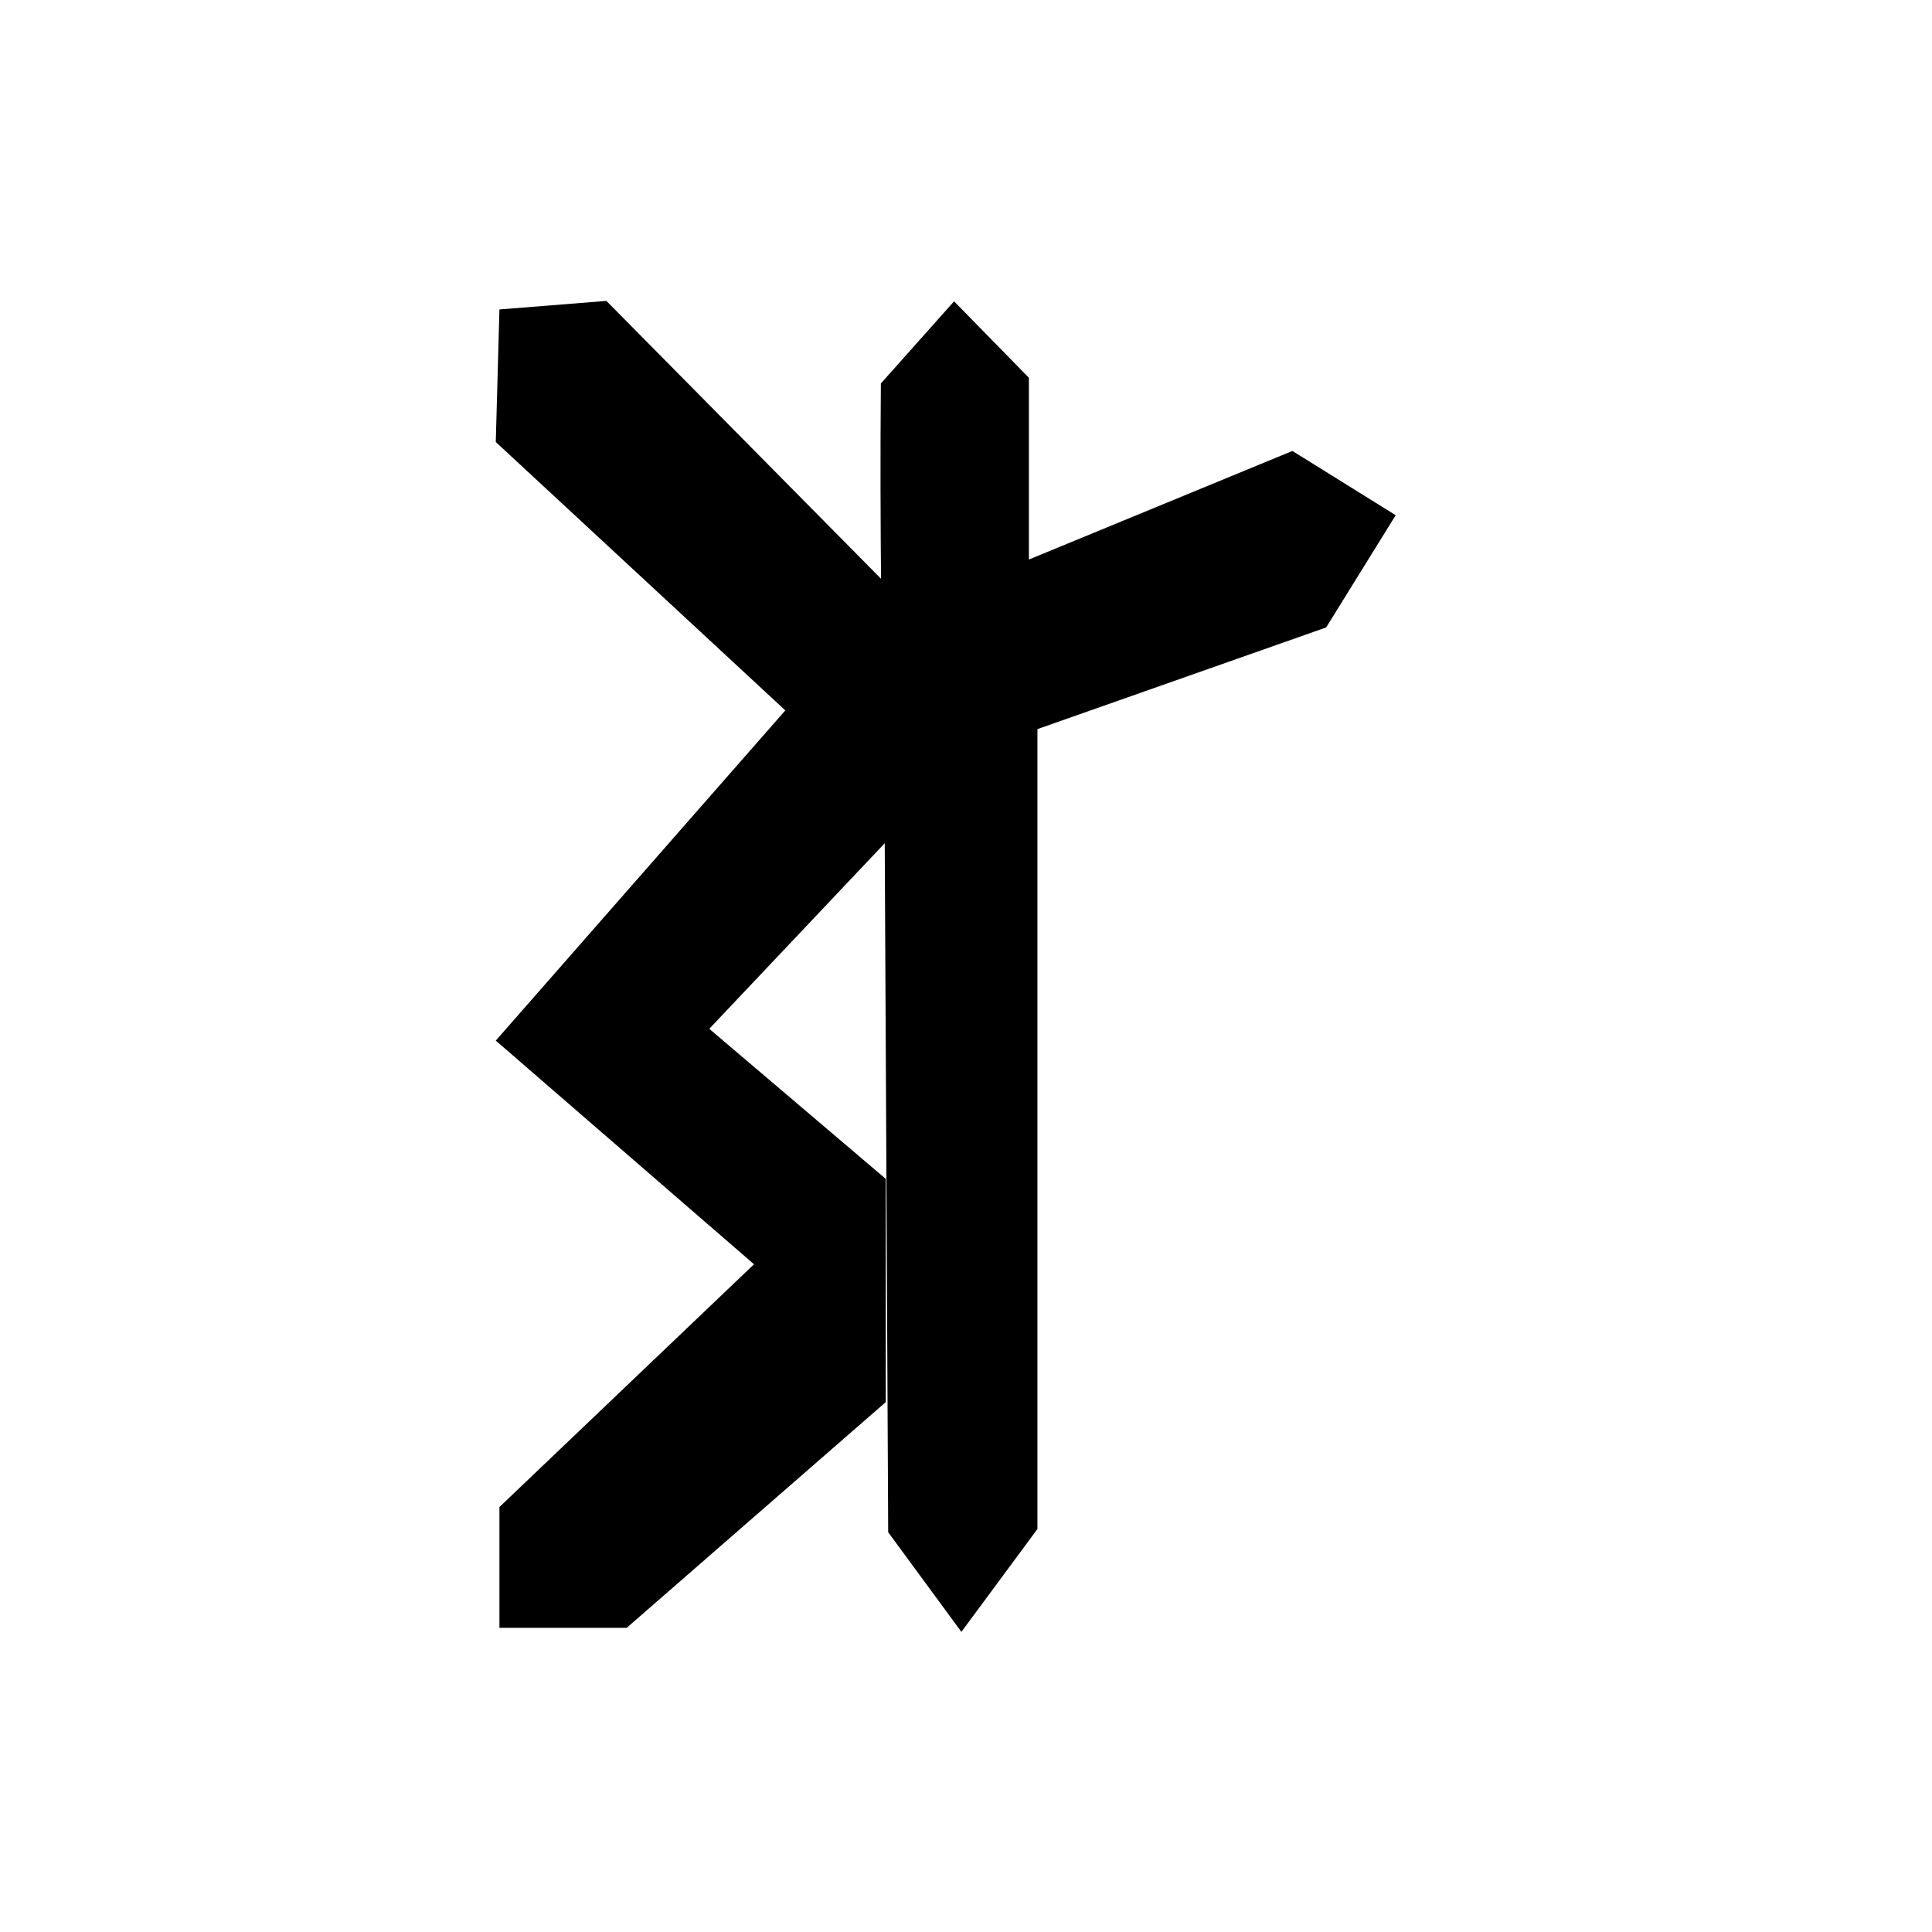
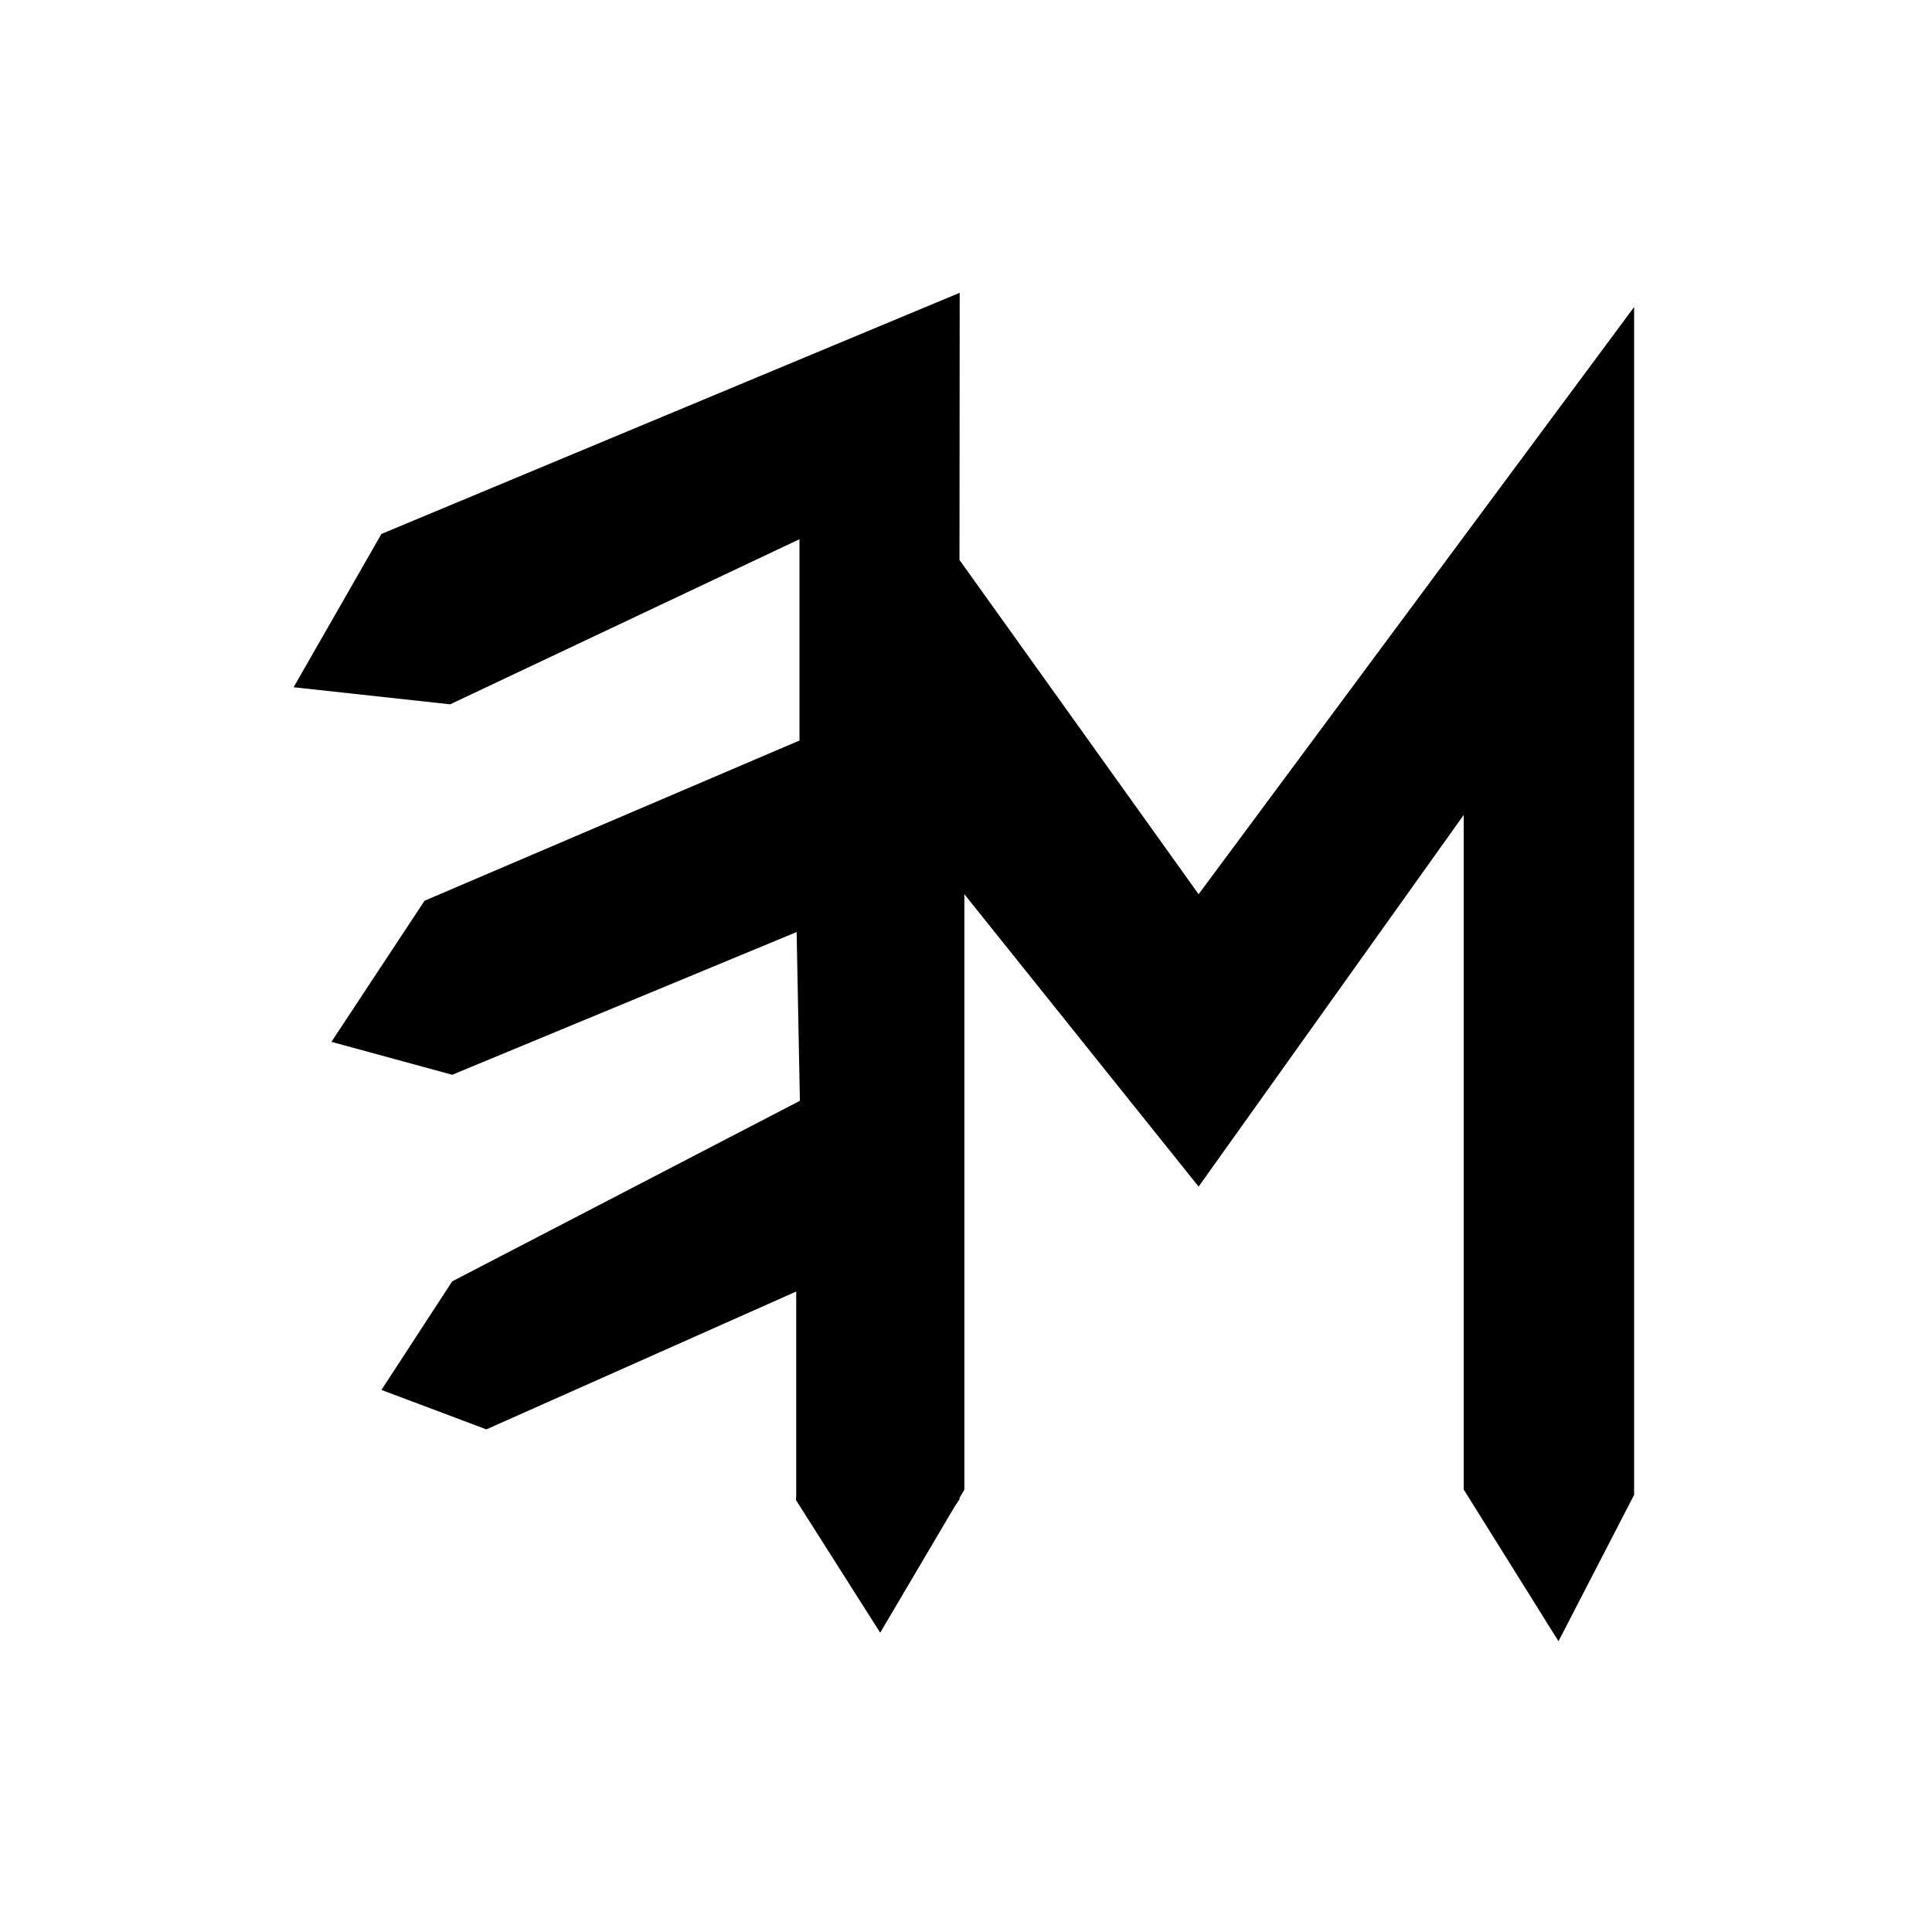
<svg xmlns="http://www.w3.org/2000/svg" width="4.751mm" height="4.751mm" version="1.1" viewBox="0 0 4.751 4.751">
  <g transform="translate(-26.76 -60.4)">
-     <g transform="translate(-.04883 -3.454e-5)">
-       <path d="m28.3 61.14-0.263 0.021-0.009 0.326 0.712 0.66-0.712 0.812 0.635 0.55-0.626 0.597v0.297h0.313l0.637-0.555v-0.549l-0.434-0.369 0.434-0.459v-0.636z" stroke-width=".265" />
-       <path d="m29.36 64.16v-1.967l0.71-0.25 0.171-0.276-0.254-0.158-0.648 0.267v-0.447l-0.184-0.188-0.18 0.202c-0.003 0.343 0.002 0.686 0.009 1.029l0.009 1.796 0.18 0.245z" stroke-width=".274" aria-label="࡫" />
-     </g>
+     <path d="m29.12 61.12-1.422 0.593-0.216 0.377 0.385 0.042 0.859-0.406v0.495l-0.922 0.394-0.229 0.347 0.297 0.081 0.847-0.351 0.008 0.415-0.855 0.444-0.174 0.267 0.258 0.097 0.762-0.339v0.499l-5.17e-4 0.014 0.207 0.326 0.183-0.31 0.012-0.018v-0.003l0.012-0.021v-1.464l0.576 0.719 0.652-0.914v1.659l0.233 0.373 0.186-0.36v-2.921l-1.071 1.444-0.588-0.822z" stroke-width=".265" />
  </g>
</svg>
